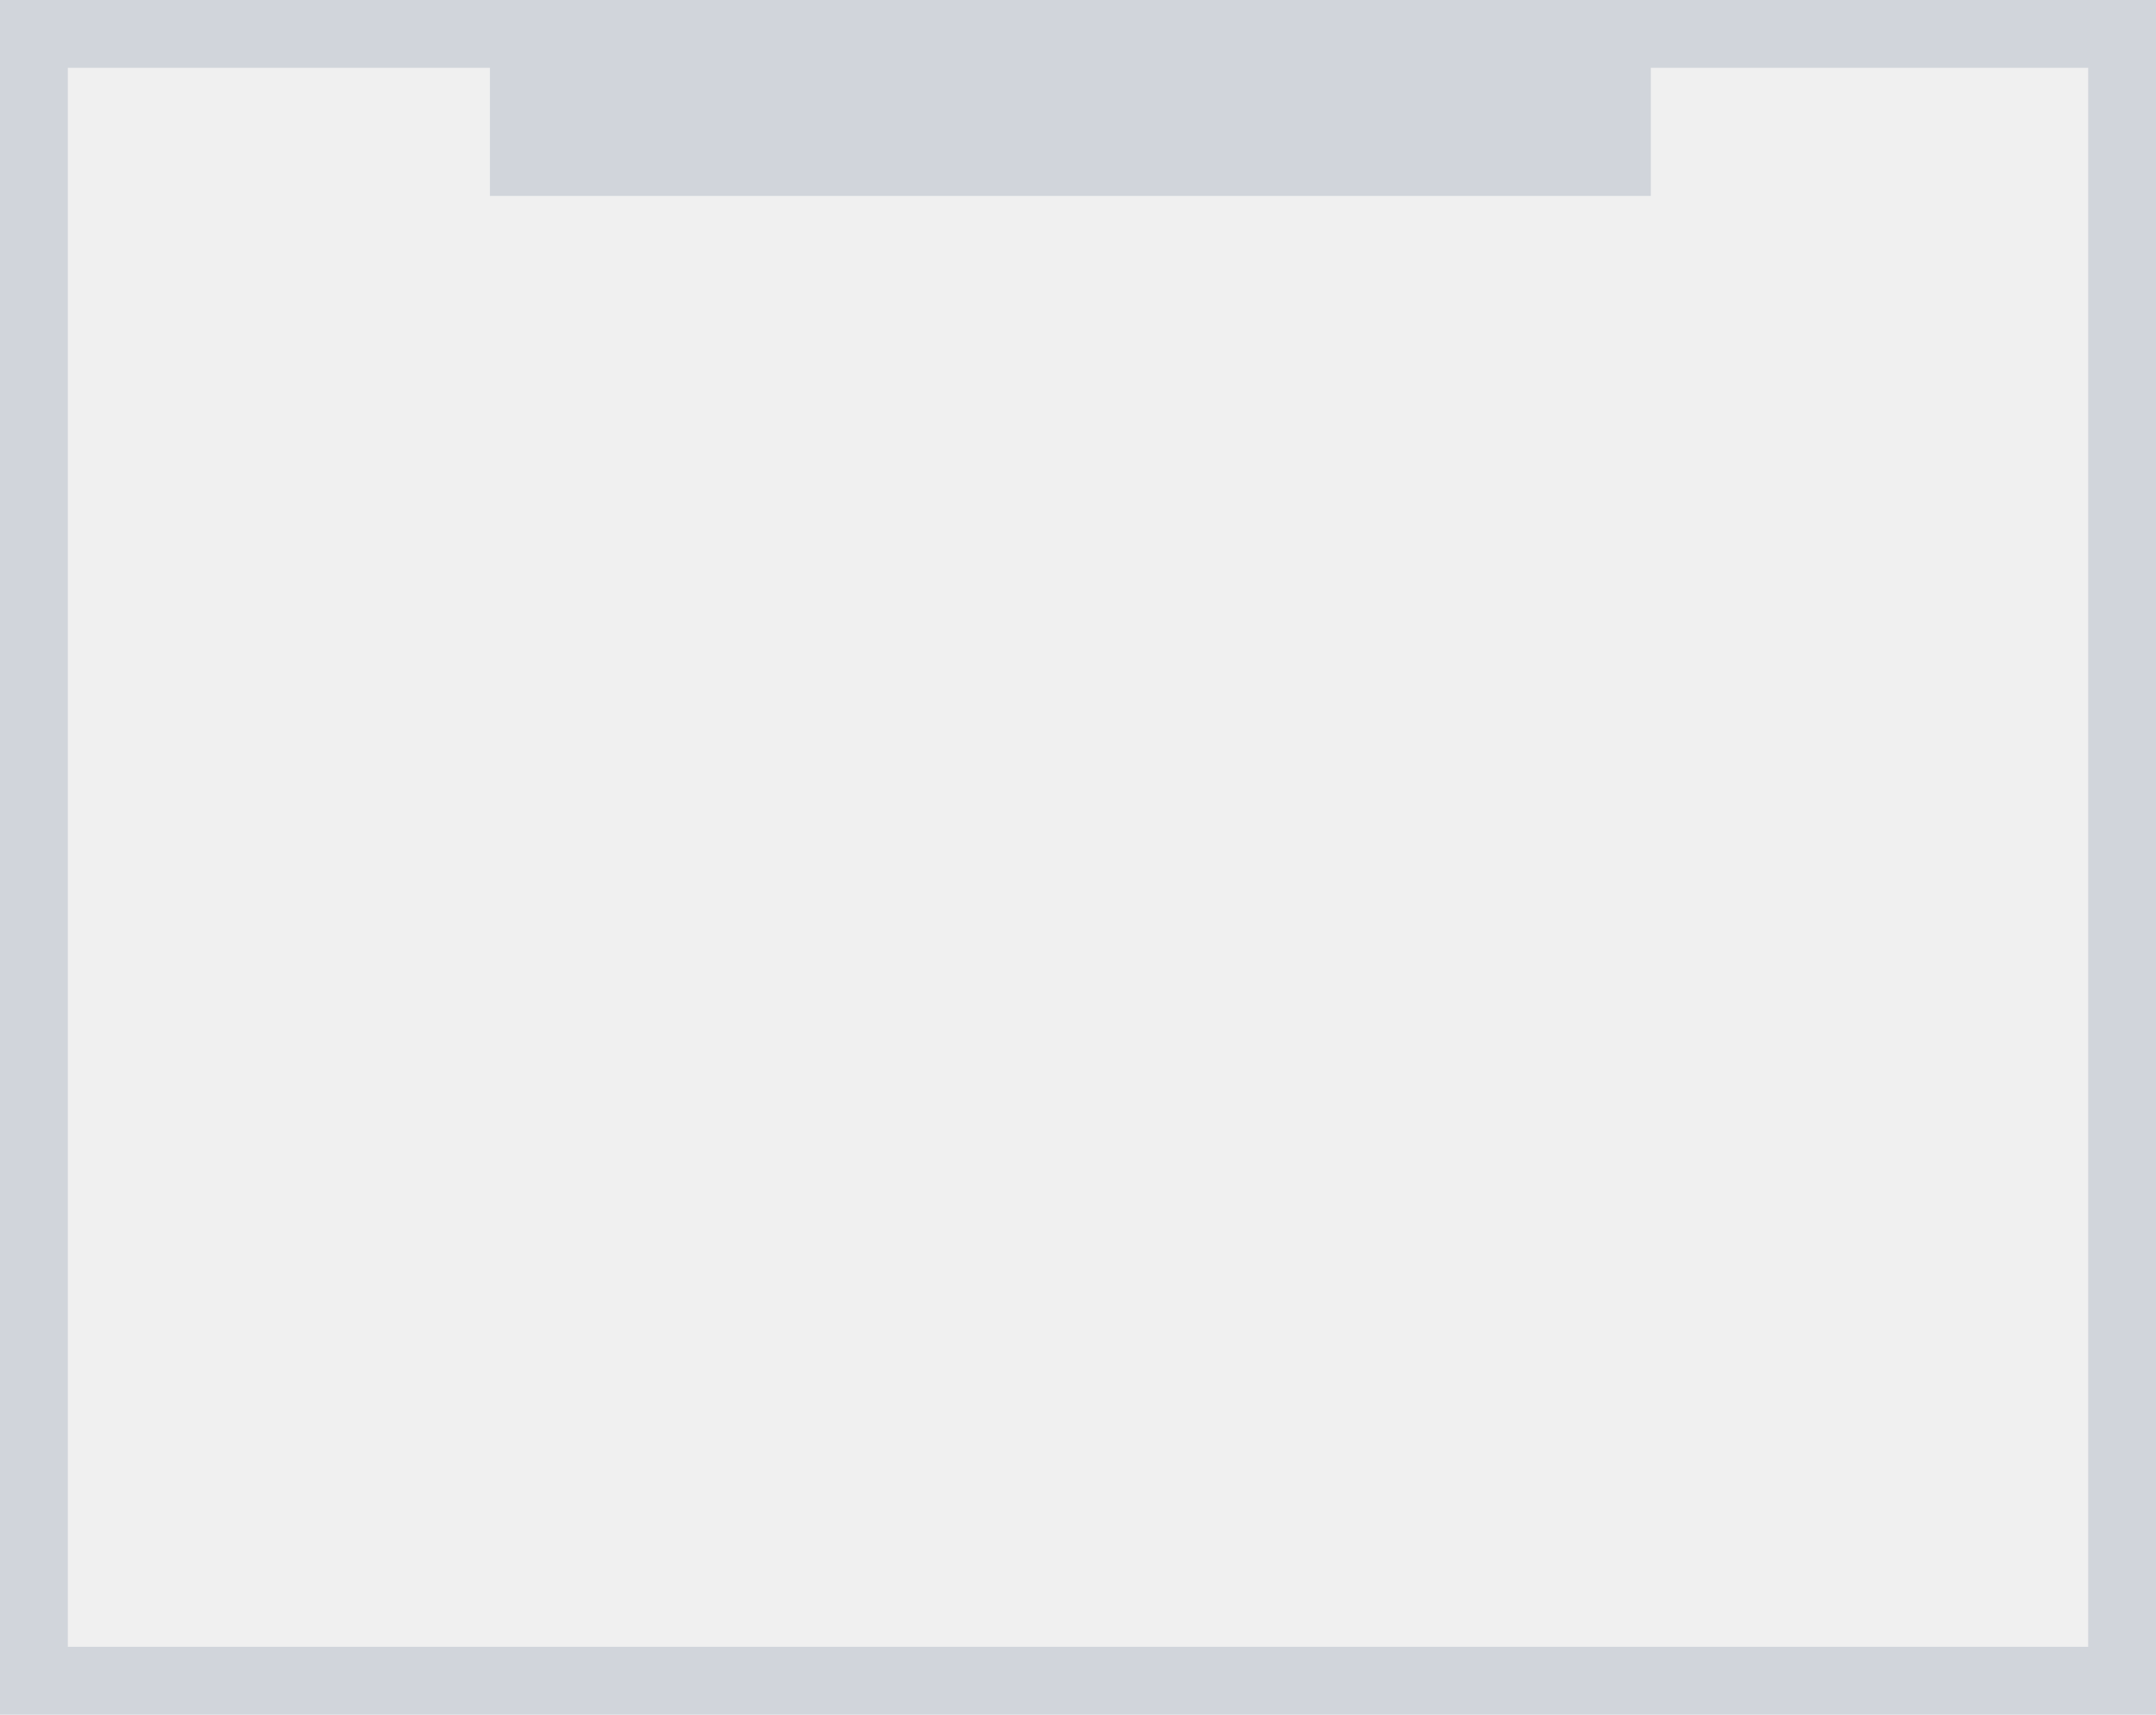
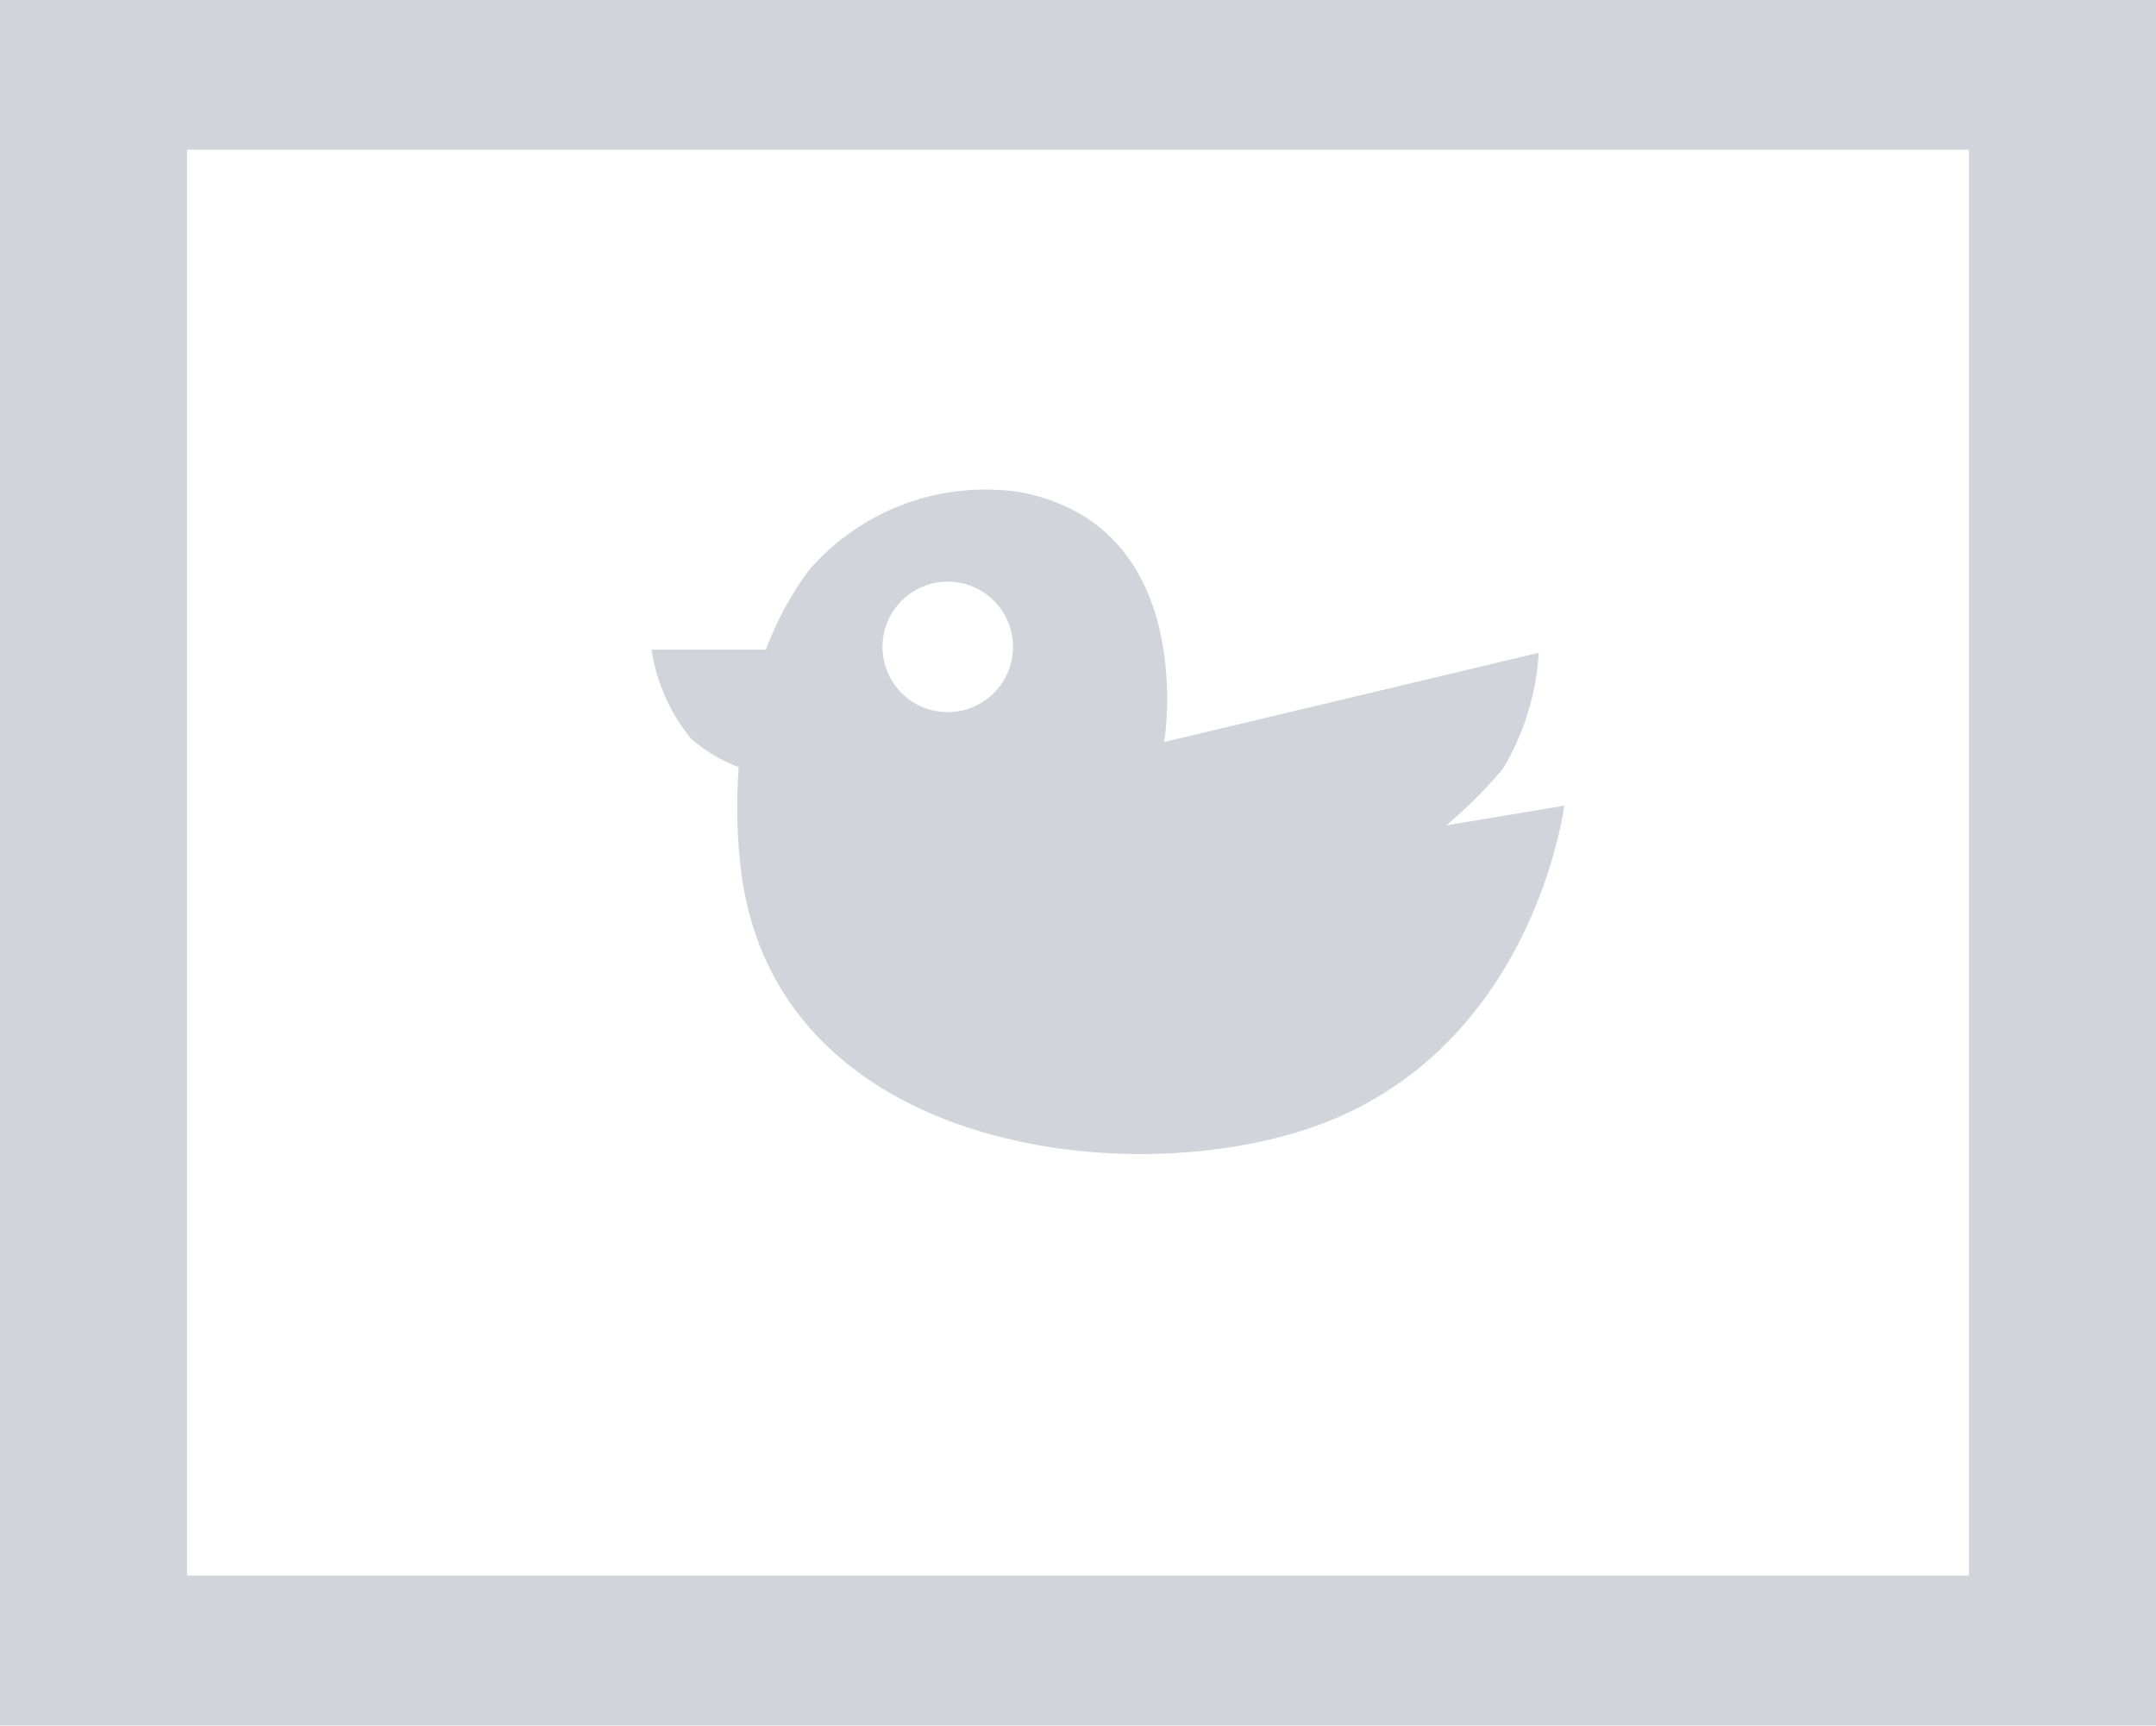
- <svg xmlns="http://www.w3.org/2000/svg" viewBox="0 0 63.59 50.58">
+ <svg xmlns="http://www.w3.org/2000/svg" viewBox="0 0 54.87 43.9">
  <defs>
-     <style>.cls-1{fill:#d1d5db;}</style>
+     <style>.cls-1{fill:#d1d5db;}.cls-2{fill:#fff;}</style>
  </defs>
  <g id="レイヤー_2" data-name="レイヤー 2">
-     <g id="light">
-       <path class="cls-1" d="M61.59,2V48.58H2V2H61.59m2-2H0V50.58H63.59V0Z" />
-       <rect class="cls-1" x="14.45" y="0.79" width="34.24" height="4.99" />
+     <g id="レイヤー_4" data-name="レイヤー 4">
+       <rect class="cls-1" width="54.87" height="43.9" />
+       <rect class="cls-2" x="4.76" y="3.81" width="45.35" height="36.28" />
+       <path class="cls-1" d="M36.81,21a11.76,11.76,0,0,0,1.44-1.44,6.46,6.46,0,0,0,.91-2.95l-9.53,2.27s.91-5.44-3.62-6.35a5.93,5.93,0,0,0-5.44,2,8.3,8.3,0,0,0-1.08,2H16.58a4.73,4.73,0,0,0,1,2.26,3.91,3.91,0,0,0,1.22.73,13.26,13.26,0,0,0,.07,2.72c.91,6.8,9.26,8.05,14.14,6.57,6-1.81,6.8-8.31,6.8-8.31ZM24.12,18.12a1.66,1.66,0,1,1,1.66-1.66A1.66,1.66,0,0,1,24.12,18.12Z" />
    </g>
  </g>
</svg>
